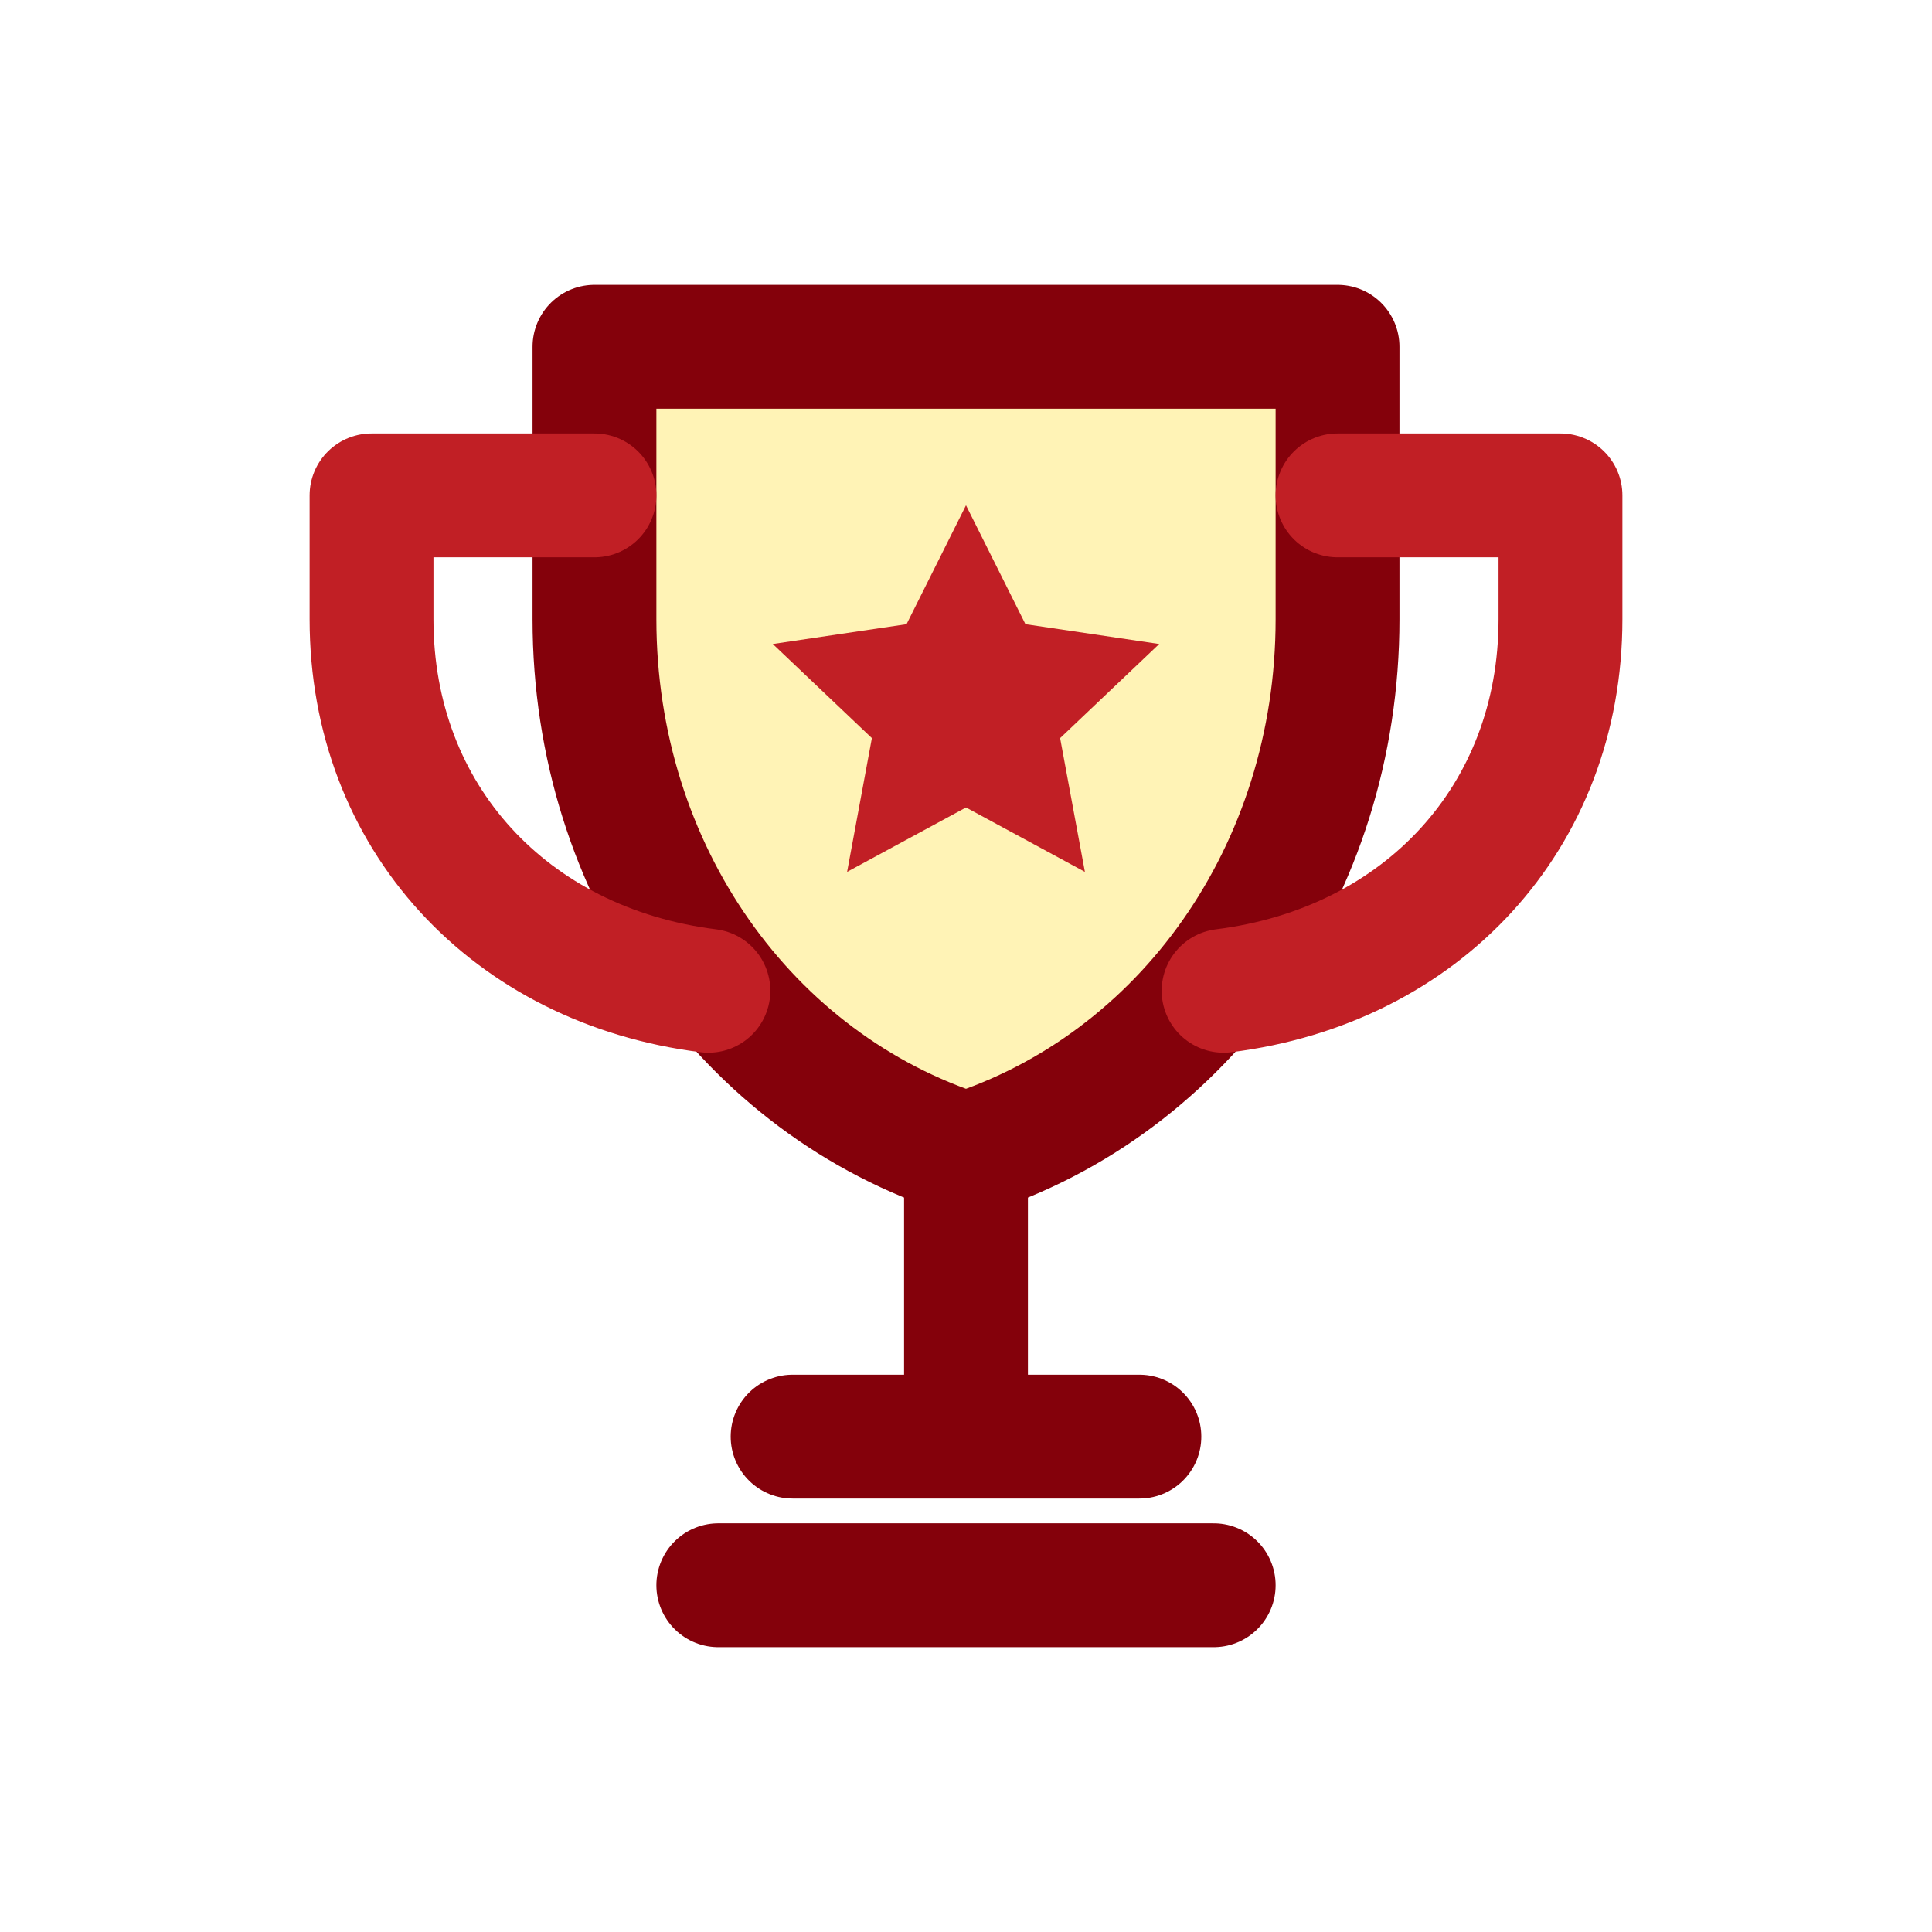
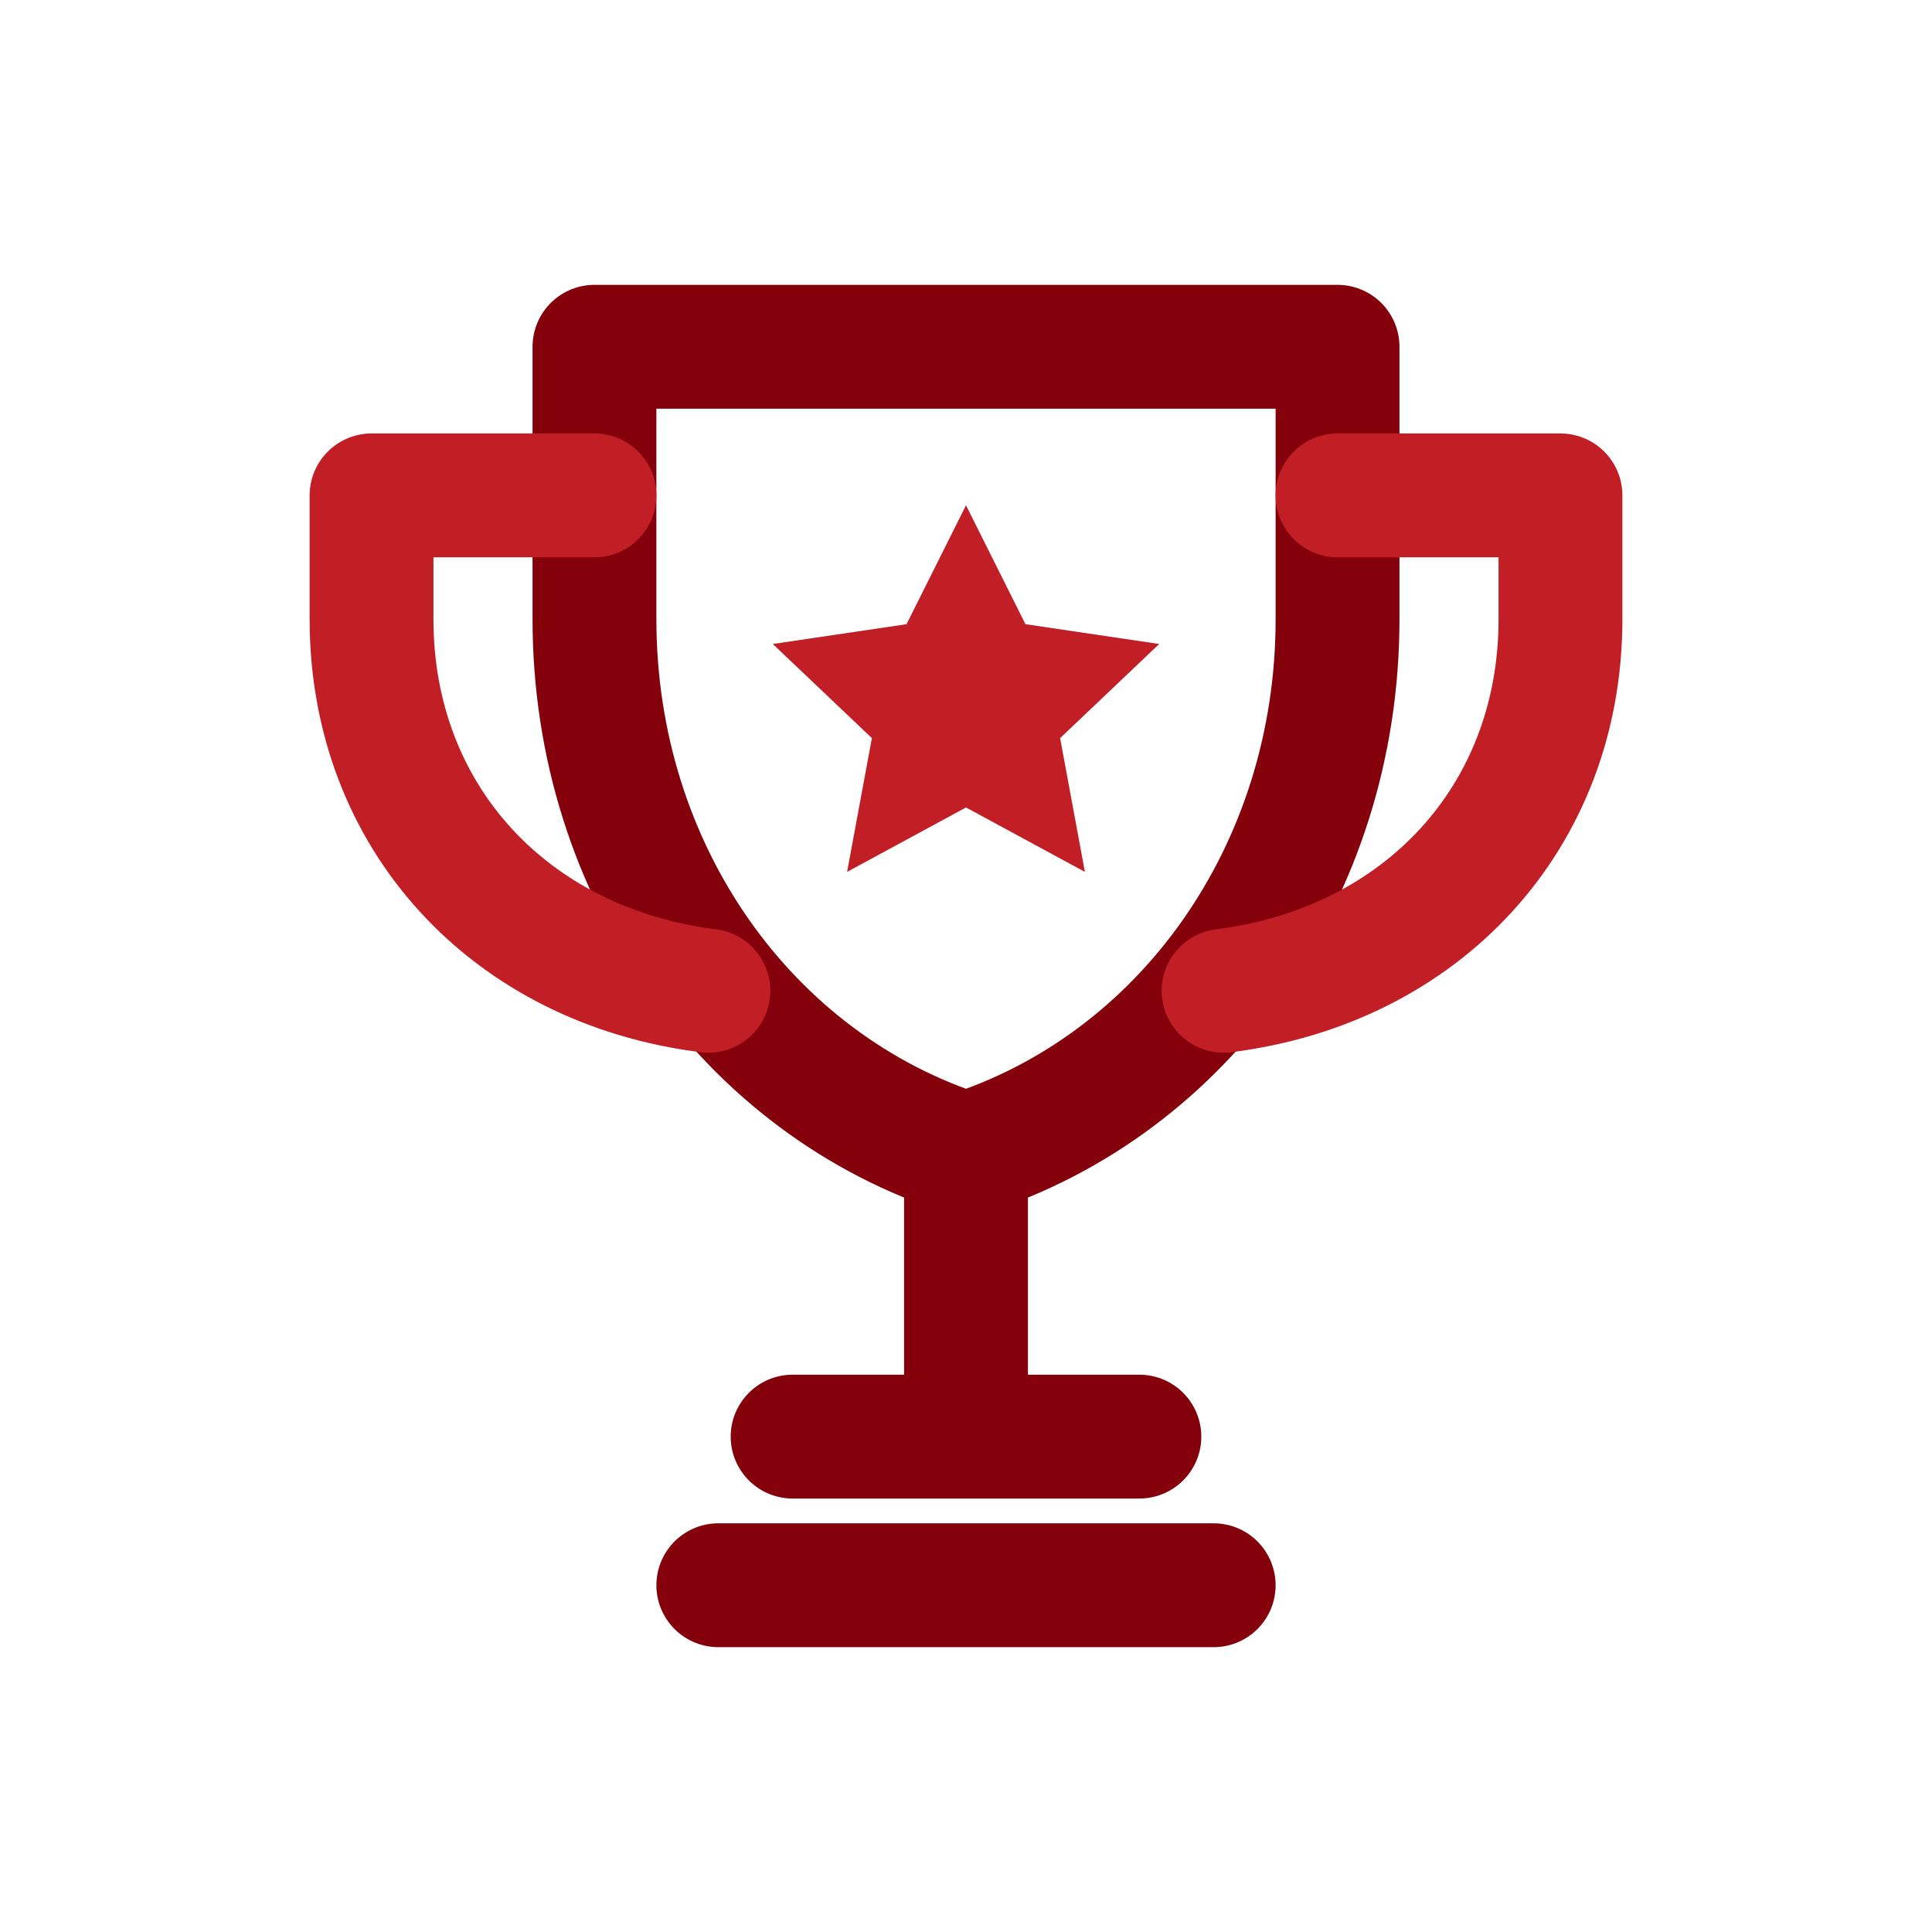
<svg xmlns="http://www.w3.org/2000/svg" width="39" height="39" viewBox="0 0 39 39" fill="none">
-   <path d="M12 7h15v5.5c0 5.1-3.1 9.4-7.5 10.8C15.1 21.9 12 17.6 12 12.5V7Z" fill="#FFF3B6" stroke="#84010B" stroke-width="2.5" stroke-linejoin="round" />
+   <path d="M12 7h15v5.5c0 5.1-3.1 9.4-7.5 10.8C15.1 21.9 12 17.6 12 12.5V7Z" stroke="#84010B" stroke-width="2.5" stroke-linejoin="round" />
  <path d="M12 10H7.5v2.5c0 4 2.8 7 6.8 7.5M27 10h4.5v2.5c0 4-2.8 7-6.8 7.5" stroke="#C11F25" stroke-width="2.5" stroke-linecap="round" stroke-linejoin="round" />
  <path d="M19.5 23.5V29M14.5 32h10M16 29h7" stroke="#84010B" stroke-width="2.5" stroke-linecap="round" />
  <path d="m19.5 10.2 1.2 2.4 2.7.4-2 1.9.5 2.7-2.4-1.3-2.4 1.3.5-2.7-2-1.9 2.7-.4 1.2-2.4Z" fill="#C11F25" />
</svg>
